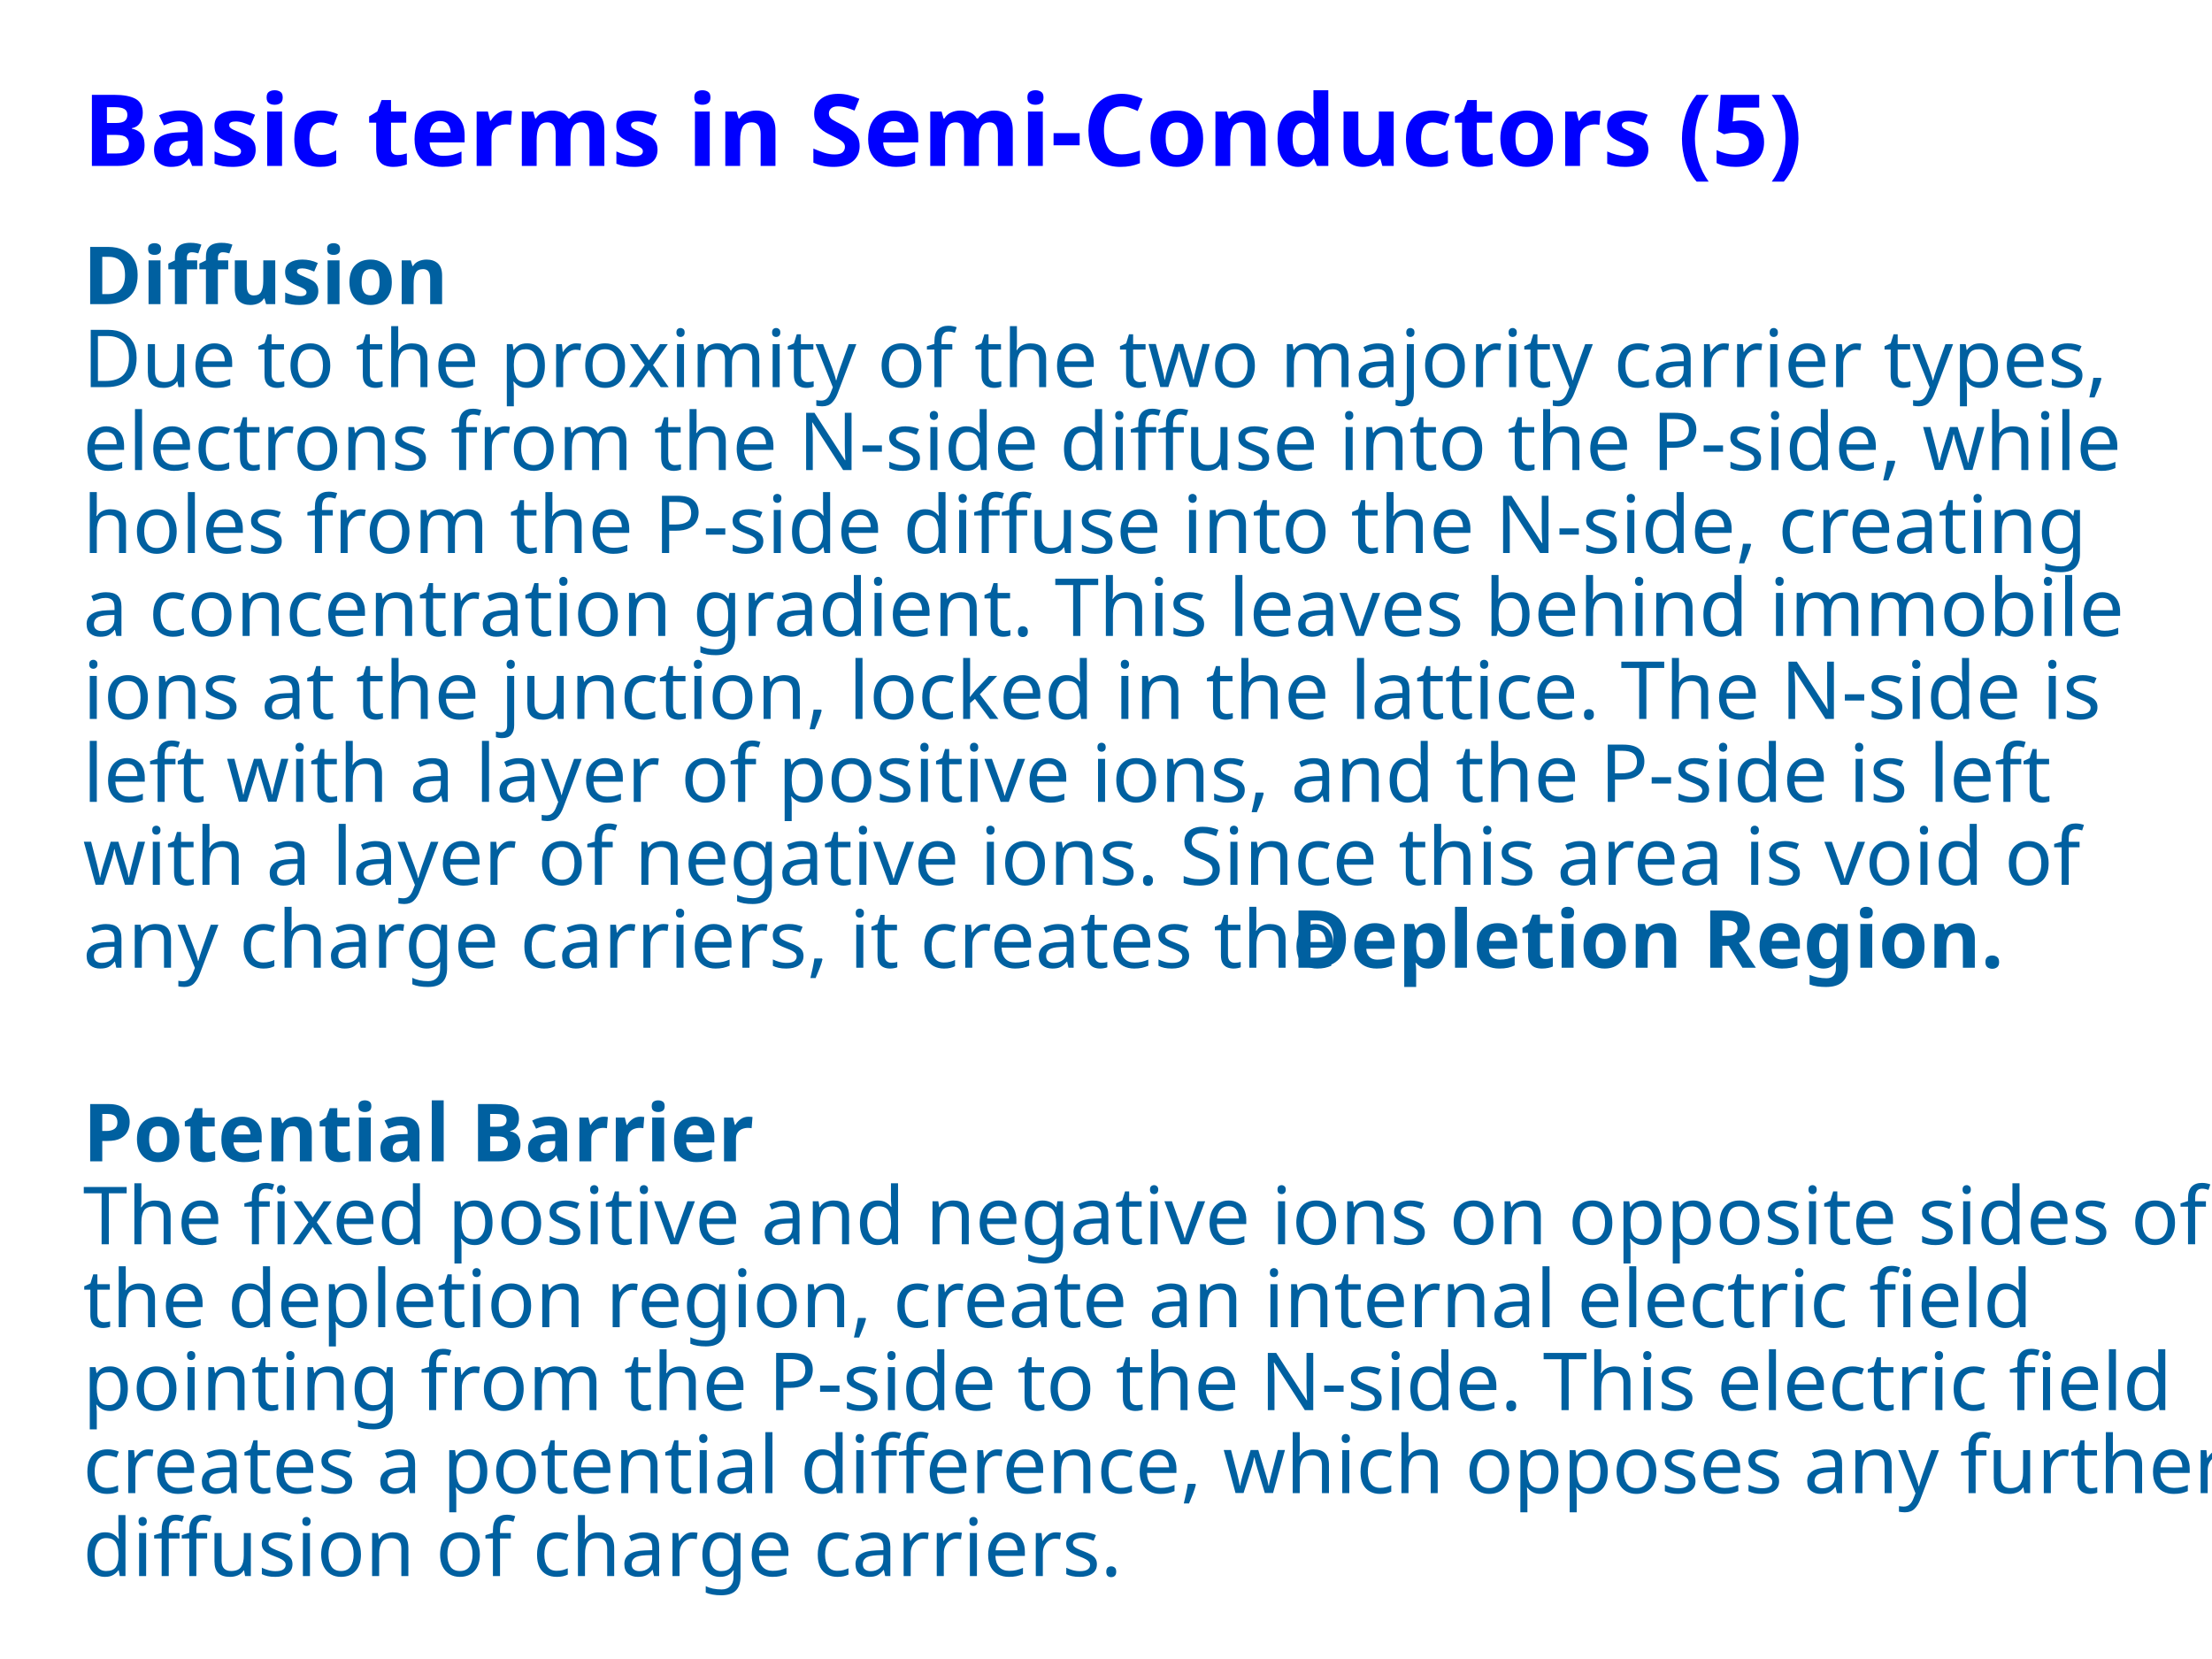
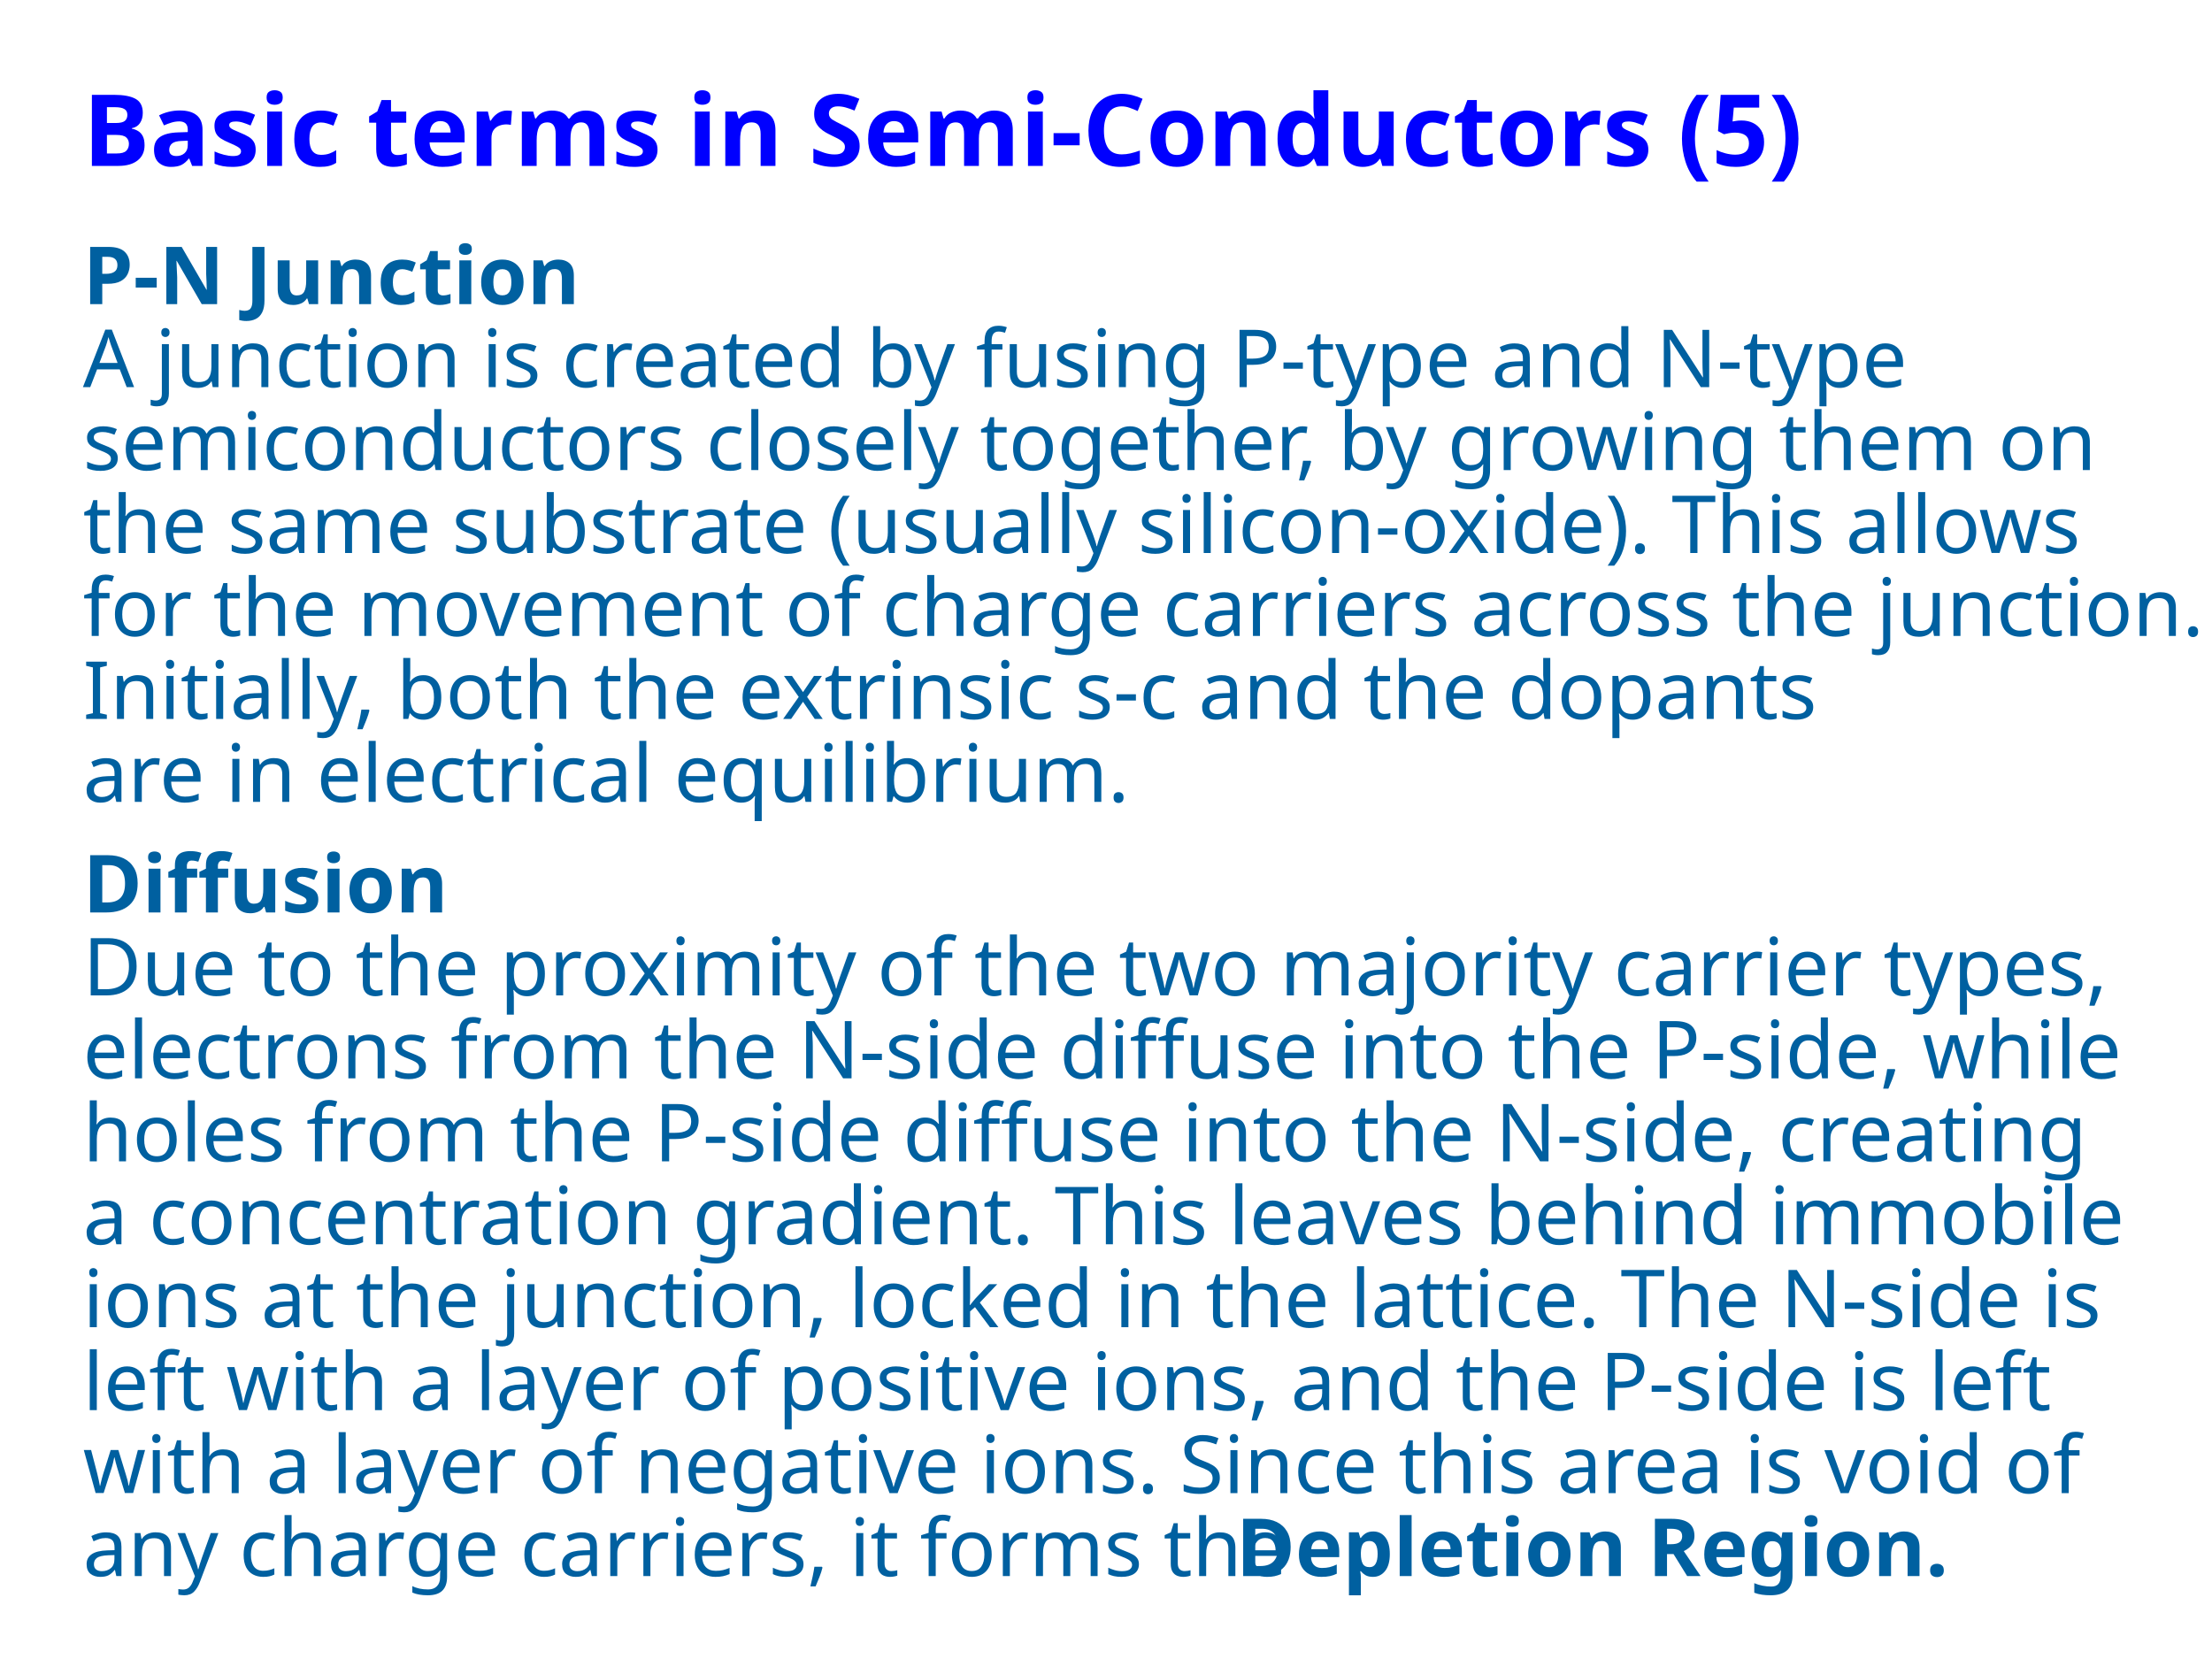
<svg xmlns="http://www.w3.org/2000/svg" id="svg1" version="1.1" viewBox="0 0 800 600" width="800" height="600" preserveAspectRatio="xMidYMid" fill-rule="evenodd">
  <defs>
    </defs>
  <g id="page1">
    <g id="layer1" style="display:inline">
      <rect id="white_background" x="0" y="0" width="800" height="600" fill="white">
            </rect>
    </g>
    <g id="layer2" style="display:inline">
      <text font-family="Ubuntu" font-size="36" font-weight="bold" fill="#0000ff">
        <tspan x="30" y="60">Basic terms in Semi-Conductors (5)</tspan>
      </text>
      <text font-family="Ubuntu" font-size="29" font-weight="norm" fill="#0060a0">
-         <tspan x="30" y="110" font-weight="bold">Diffusion</tspan>
-         <tspan x="30" y="140">Due to the proximity of the two majority carrier types,</tspan>
-         <tspan x="30" y="170">electrons from the N-side diffuse into the P-side, while</tspan>
-         <tspan x="30" y="200">holes from the P-side diffuse into the N-side, creating</tspan>
-         <tspan x="30" y="230">a concentration gradient. This leaves behind immobile</tspan>
-         <tspan x="30" y="260">ions at the junction, locked in the lattice. The N-side is</tspan>
-         <tspan x="30" y="290">left with a layer of positive ions, and the P-side is left</tspan>
-         <tspan x="30" y="320">with a layer of negative ions. Since this area is void of</tspan>
-         <tspan x="30" y="350">any charge carriers, it creates the</tspan>
-         <tspan x="467" y="350" font-weight="bold">Depletion Region.</tspan>
-         <tspan x="30" y="420" font-weight="bold">Potential Barrier</tspan>
-         <tspan x="30" y="450">The fixed positive and negative ions on opposite sides of</tspan>
-         <tspan x="30" y="480">the depletion region, create an internal electric field</tspan>
-         <tspan x="30" y="510">pointing from the P-side to the N-side. This electric field</tspan>
-         <tspan x="30" y="540">creates a potential difference, which opposes any further</tspan>
-         <tspan x="30" y="570">diffusion of charge carriers.</tspan>
+         <tspan x="30" y="110" font-weight="bold">P-N Junction</tspan>
+         <tspan x="30" y="140">A junction is created by fusing P-type and N-type</tspan>
+         <tspan x="30" y="170">semiconductors closely together, by growing them on</tspan>
+         <tspan x="30" y="200">the same substrate (usually silicon-oxide). This allows</tspan>
+         <tspan x="30" y="230">for the movement of charge carriers across the junction.</tspan>
+         <tspan x="30" y="260">Initially, both the extrinsic s-c and the dopants</tspan>
+         <tspan x="30" y="290">are in electrical equilibrium.</tspan>
+         <tspan x="30" y="330" font-weight="bold">Diffusion</tspan>
+         <tspan x="30" y="360">Due to the proximity of the two majority carrier types,</tspan>
+         <tspan x="30" y="390">electrons from the N-side diffuse into the P-side, while</tspan>
+         <tspan x="30" y="420">holes from the P-side diffuse into the N-side, creating</tspan>
+         <tspan x="30" y="450">a concentration gradient. This leaves behind immobile</tspan>
+         <tspan x="30" y="480">ions at the junction, locked in the lattice. The N-side is</tspan>
+         <tspan x="30" y="510">left with a layer of positive ions, and the P-side is left</tspan>
+         <tspan x="30" y="540">with a layer of negative ions. Since this area is void of</tspan>
+         <tspan x="30" y="570">any charge carriers, it forms the</tspan>
+         <tspan x="447" y="570" font-weight="bold">Depletion Region.</tspan>
      </text>
    </g>
  </g>
</svg>
